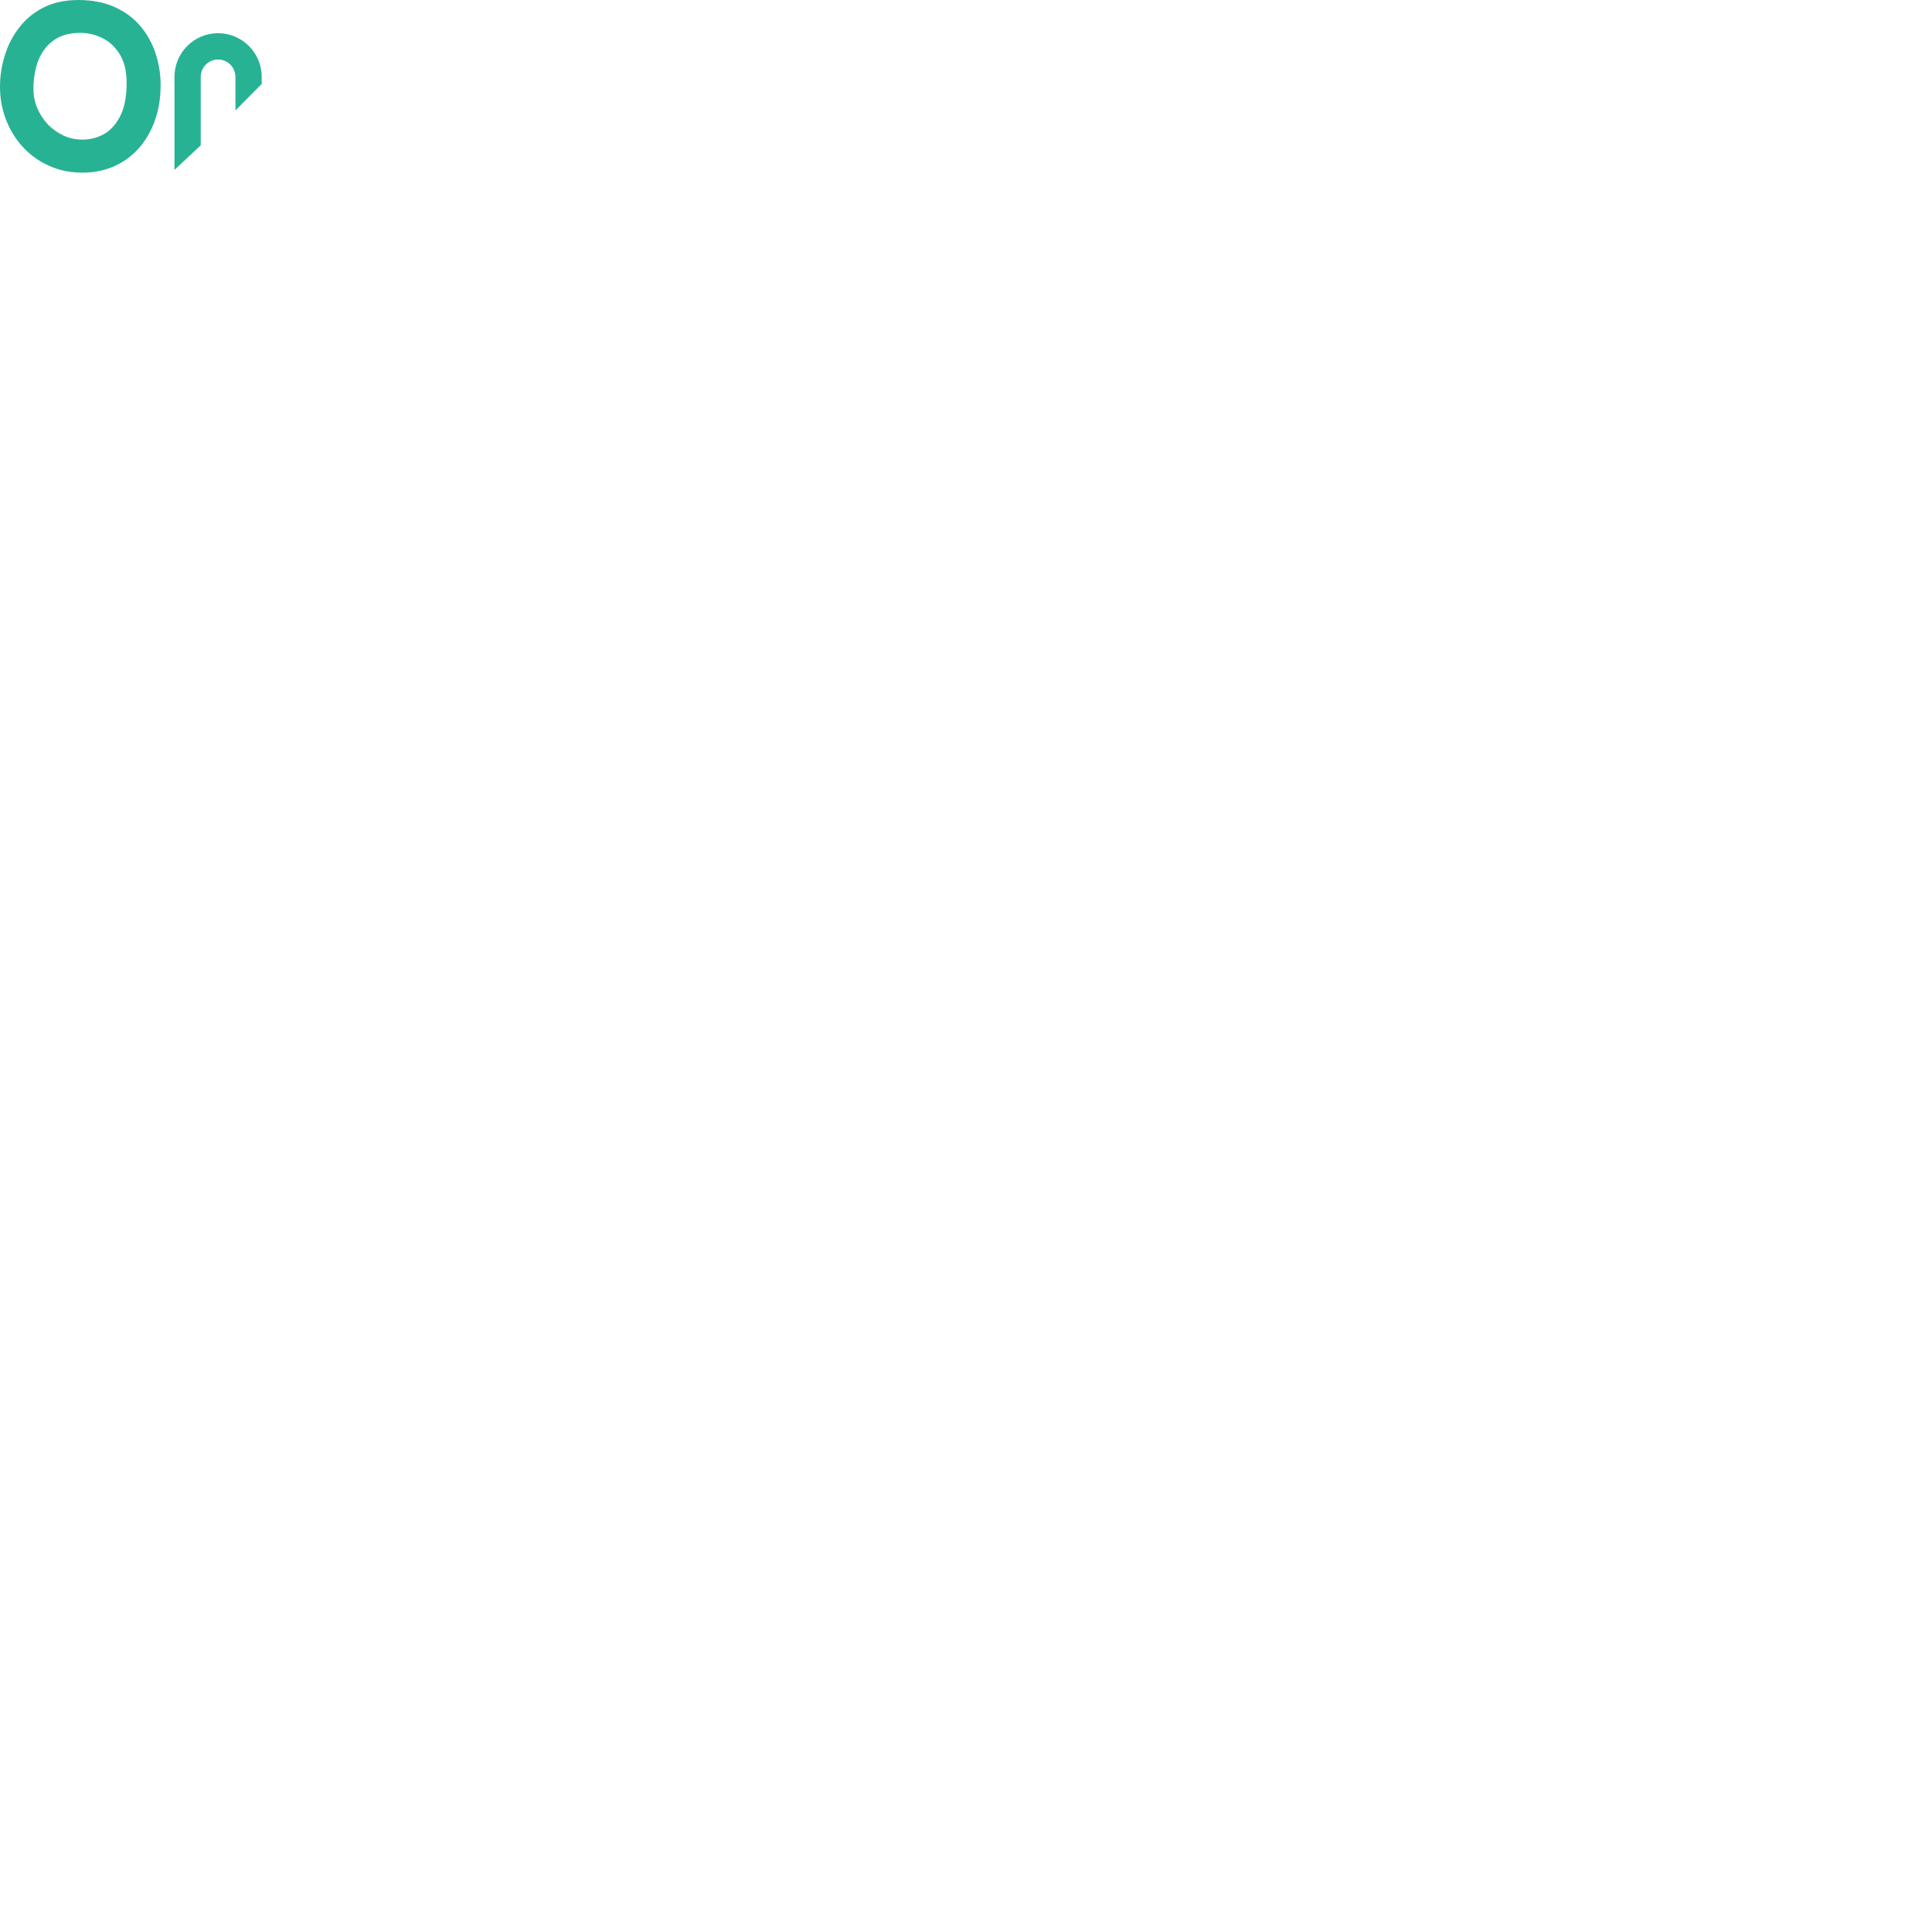
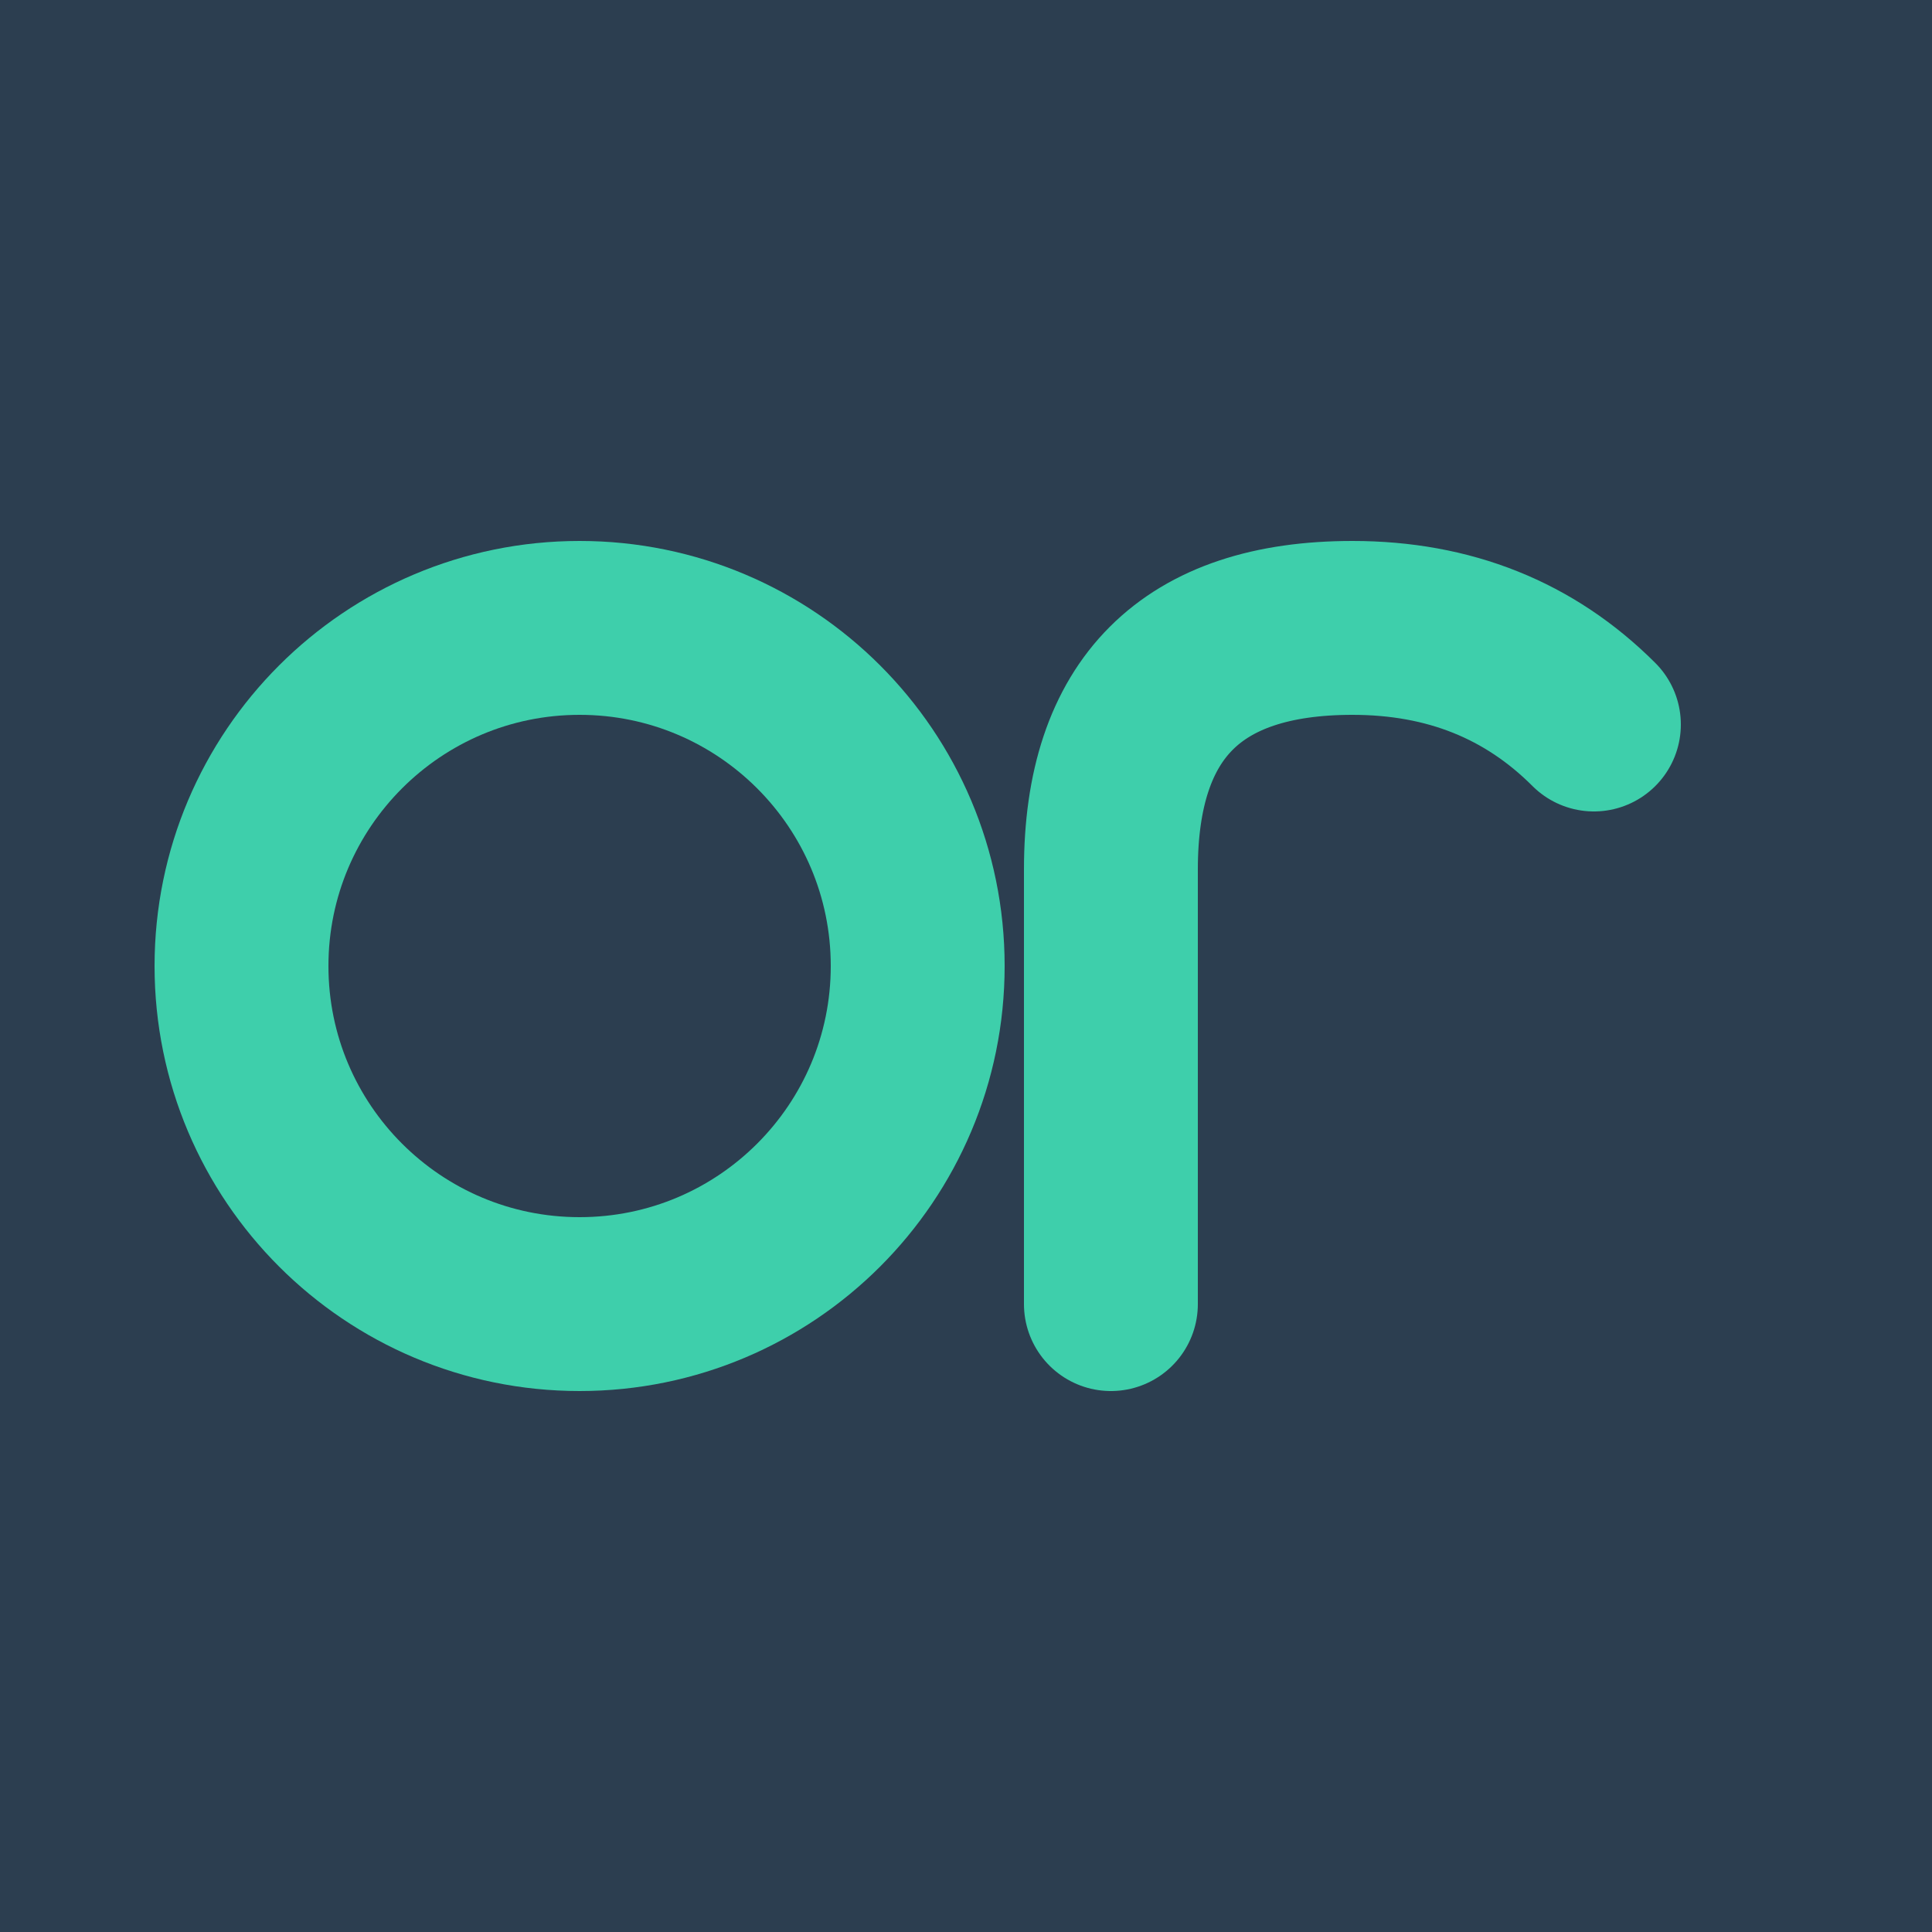
- <svg xmlns="http://www.w3.org/2000/svg" width="512" height="512">
-   <path d="M21.882 45.756C18.62 45.756 15.65 45.142 12.971 43.921C10.3 42.729 7.985 41.073 6.04 38.938C4.096 36.803 2.6 34.376 1.56 31.642C0.52 28.914 0 26.023 0 22.982C0 20.183 0.42 17.434 1.254 14.743C2.087 12.015 3.355 9.545 5.057 7.346C6.76 5.105 8.911 3.32 11.518 1.992C14.161 0.664 17.267 0 20.842 0C24.418 0 27.788 0.65 30.53 1.942C33.272 3.198 35.531 4.898 37.304 7.032C39.078 9.167 40.396 11.58 41.265 14.272C42.134 16.963 42.568 19.726 42.568 22.56C42.568 25.951 42.062 29.064 41.058 31.899C40.054 34.733 38.629 37.196 36.784 39.295C34.946 41.358 32.752 42.95 30.224 44.071C27.688 45.192 24.91 45.749 21.89 45.749L21.882 45.756ZM21.882 36.989C23.97 36.989 25.893 36.482 27.666 35.468C29.44 34.419 30.865 32.791 31.94 30.585C33.016 28.379 33.557 25.509 33.557 21.982C33.557 18.941 32.966 16.435 31.784 14.479C30.601 12.522 29.077 11.066 27.196 10.124C25.323 9.181 23.357 8.71 21.313 8.71C18.983 8.71 17.024 9.131 15.429 9.967C13.833 10.809 12.544 11.944 11.575 13.379C10.599 14.778 9.908 16.356 9.488 18.105C9.068 19.855 8.861 21.654 8.861 23.51C8.861 25.366 9.21 27.058 9.901 28.707C10.599 30.314 11.532 31.749 12.715 33.012C13.933 34.24 15.322 35.218 16.882 35.954C18.442 36.653 20.109 37.003 21.882 37.003V36.989Z" fill="#28B294" />
-   <path d="M57.794 8.797C51.411 8.797 46.235 13.982 46.235 20.377V43.048C46.235 43.816 46.235 45.018 46.235 45.018L53.196 38.508V20.377C53.196 17.837 55.259 15.77 57.794 15.77C60.329 15.77 62.392 17.837 62.392 20.377V29.261L69.353 22.254V20.377C69.353 13.982 64.177 8.797 57.794 8.797Z" fill="#28B294" />
+ <svg xmlns="http://www.w3.org/2000/svg" viewBox="0 0 200 200">
+   <rect width="200" height="200" fill="#2C3E50" />
+   <circle cx="60" cy="100" r="35" fill="none" stroke="#3ECFAB" stroke-width="18" />
+   <path d="M 115 135 L 115 90 Q 115 65, 140 65 Q 155 65, 165 75" fill="none" stroke="#3ECFAB" stroke-width="18" stroke-linecap="round" />
</svg>
